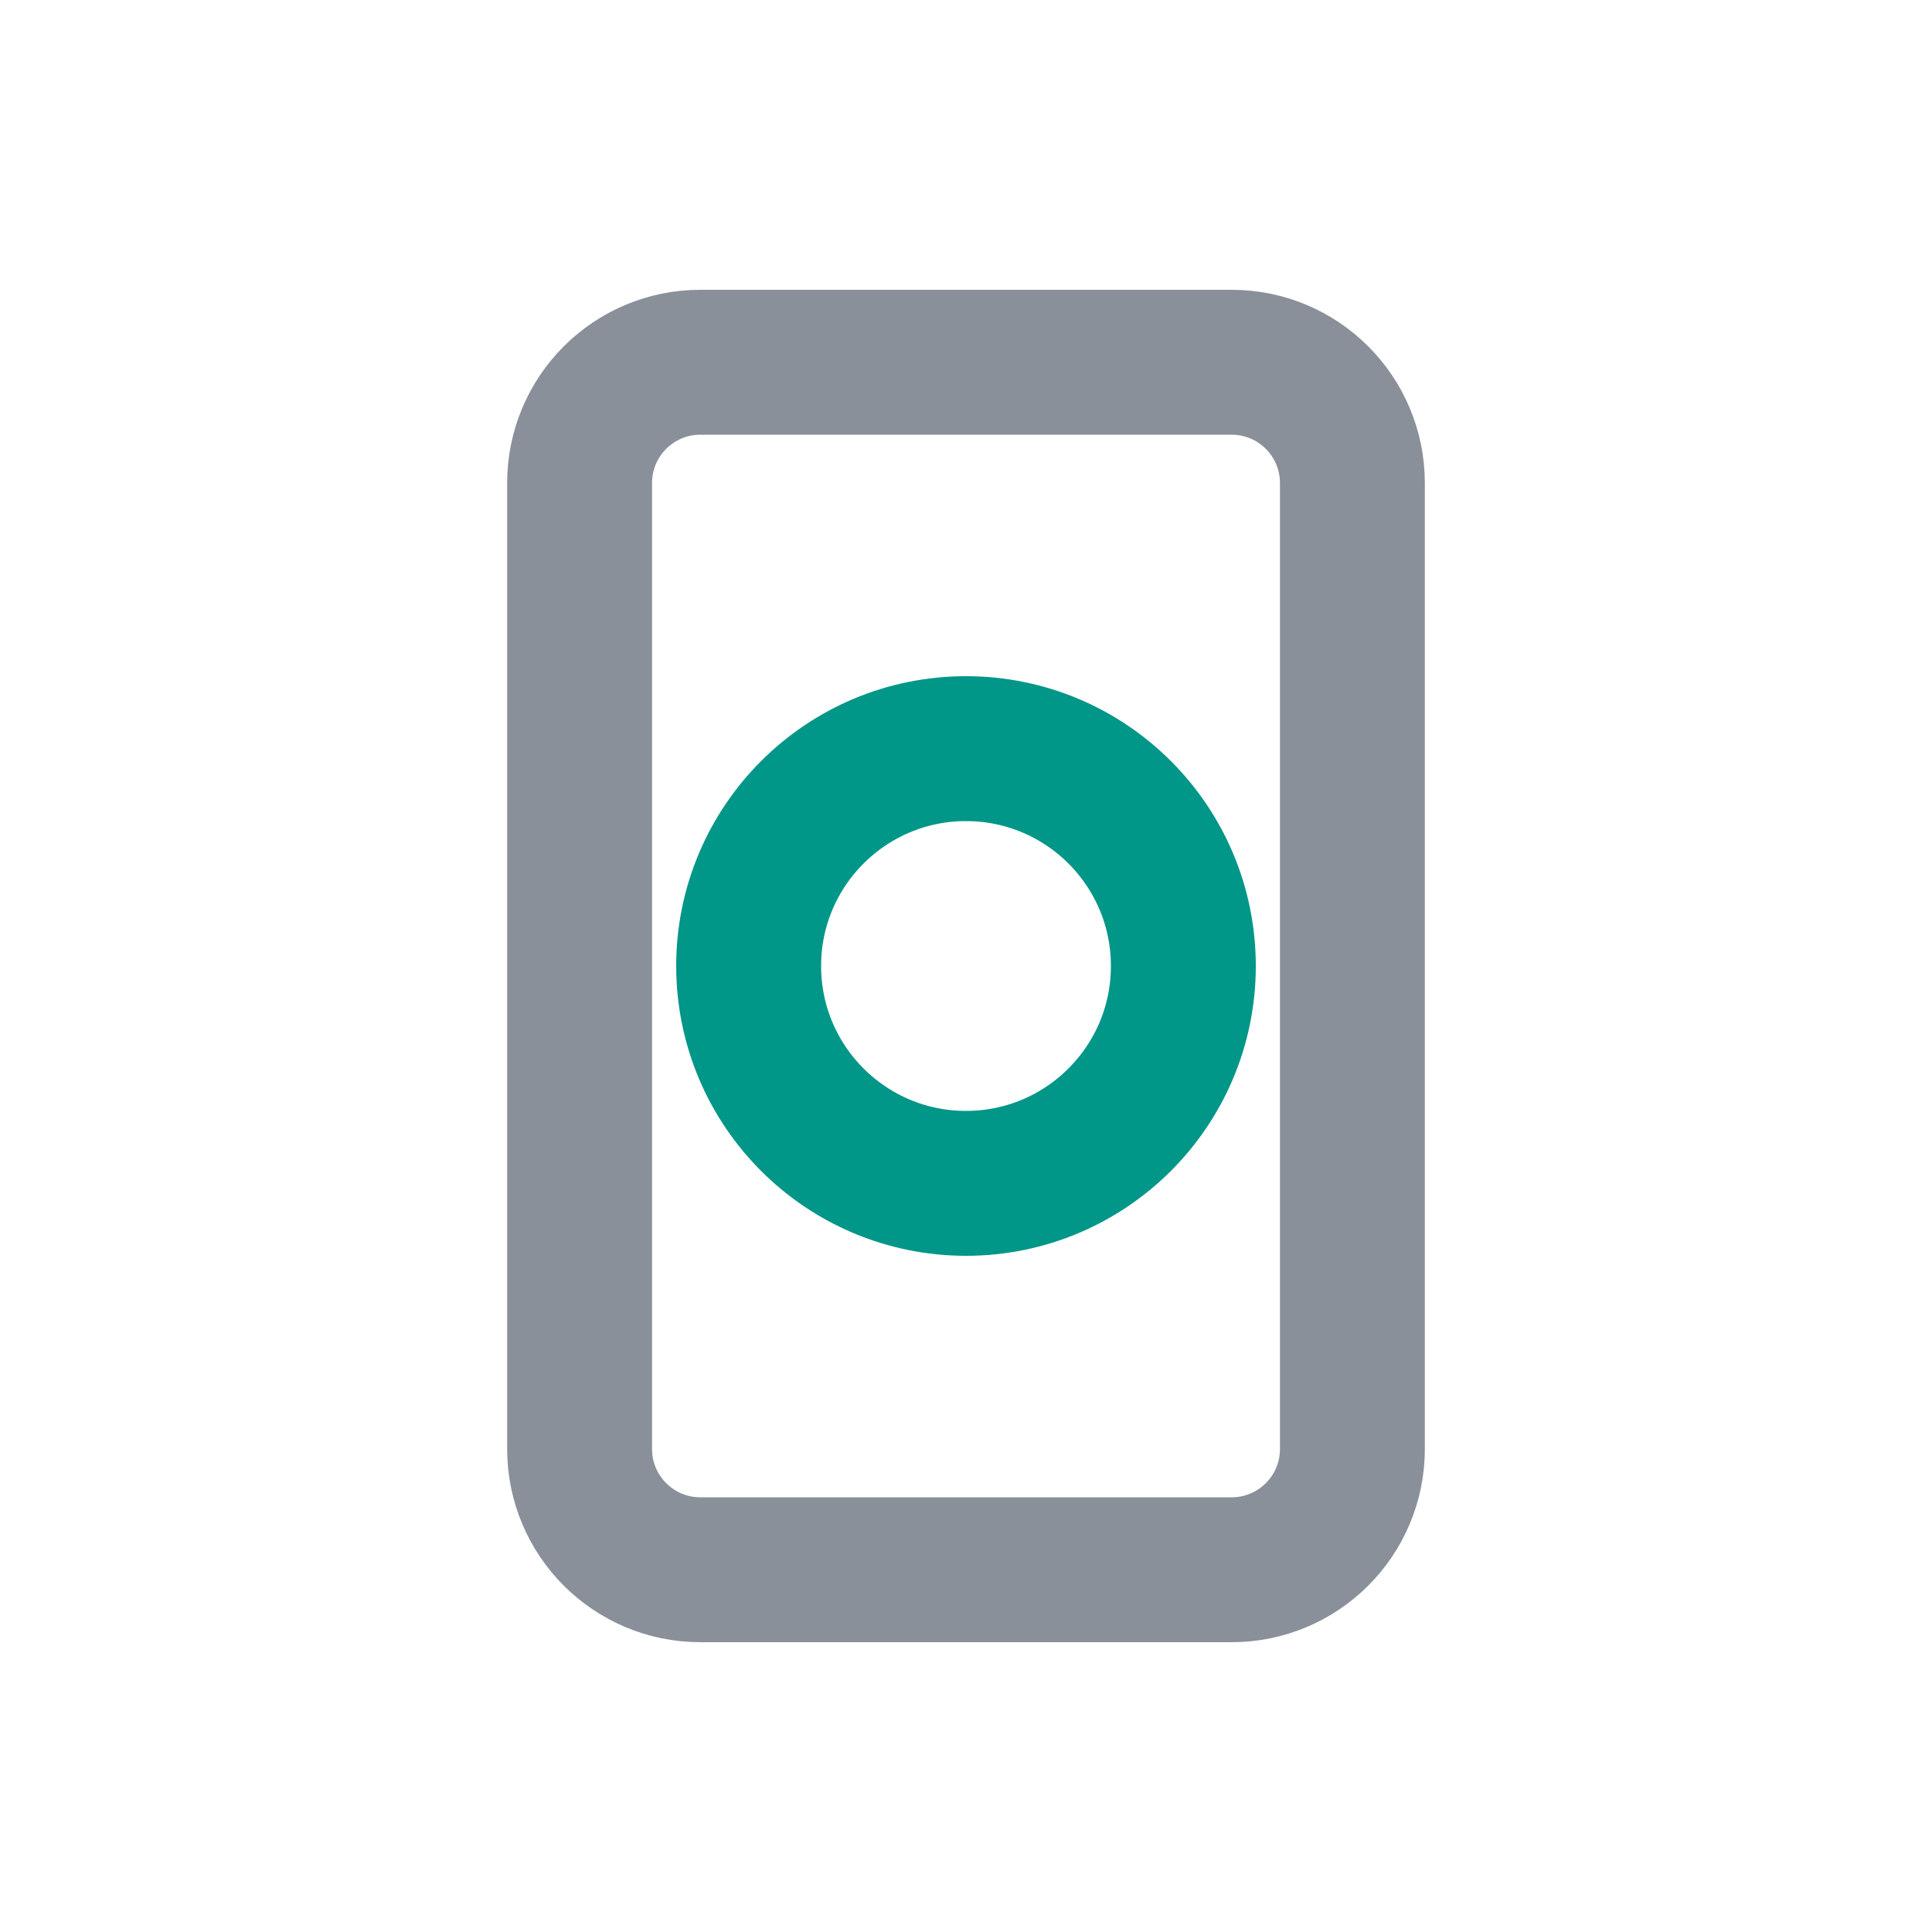
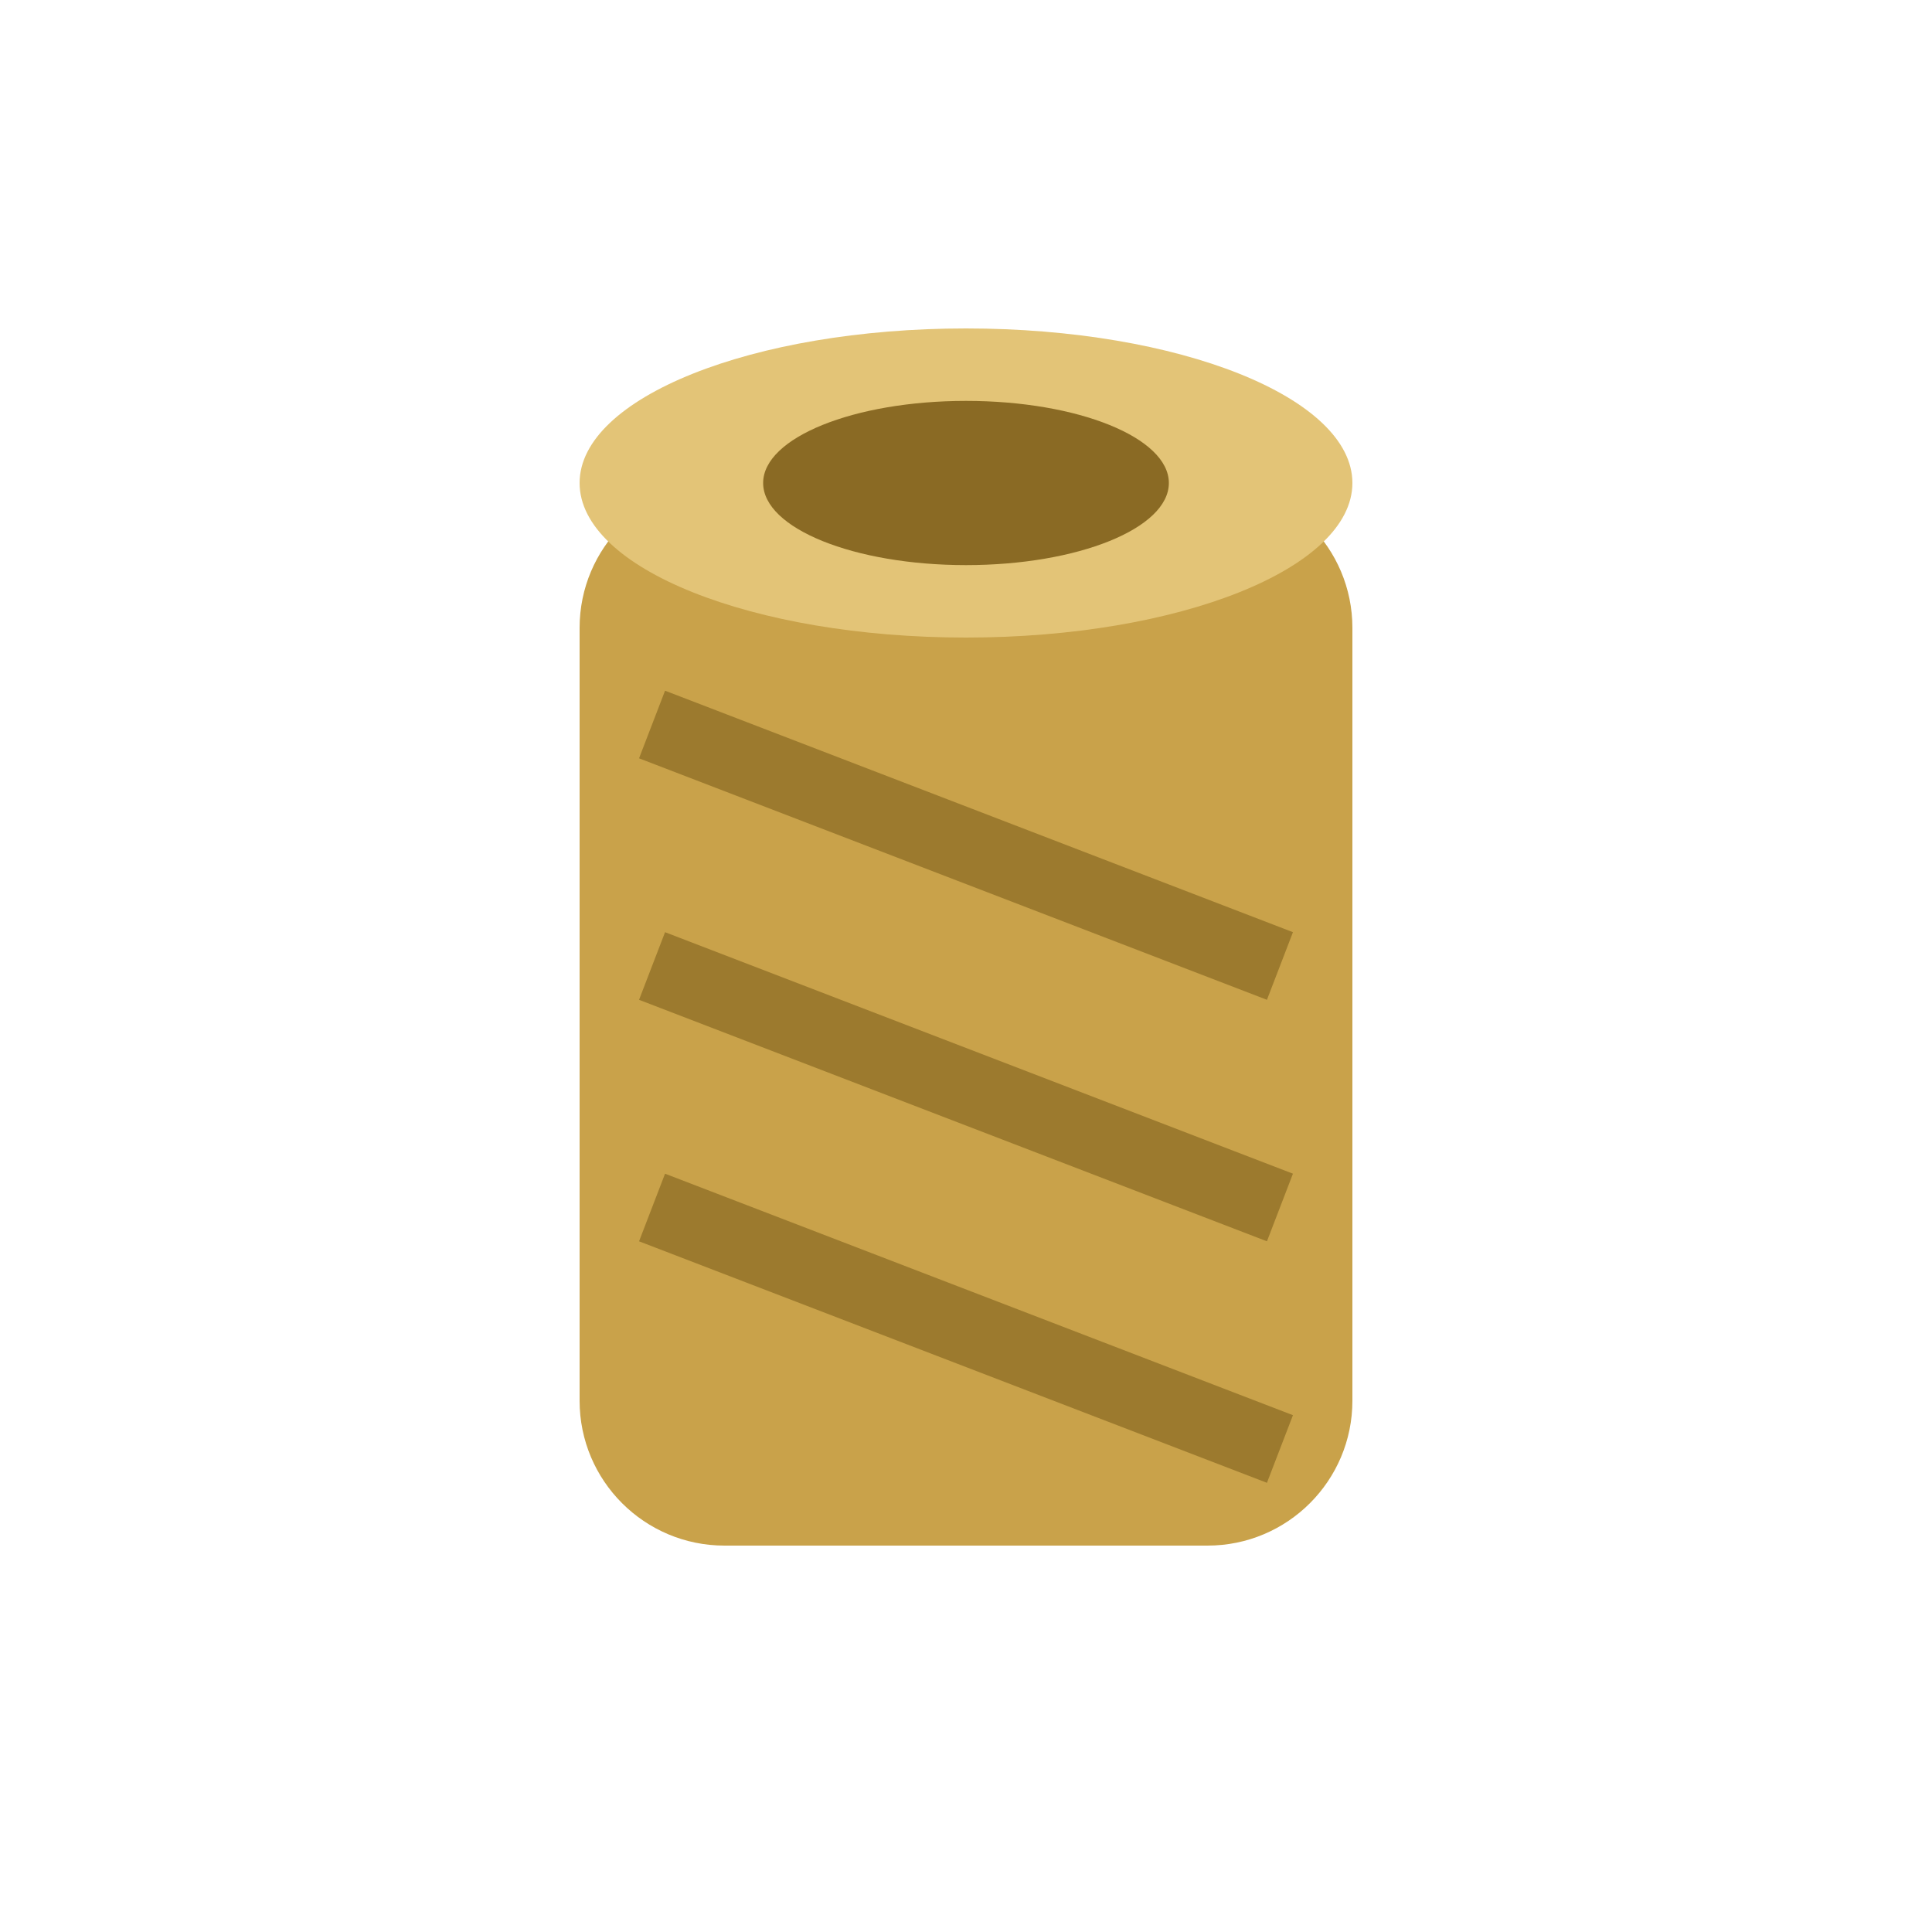
<svg xmlns="http://www.w3.org/2000/svg" width="40" height="40" viewBox="0 0 40 40">
-   <rect x="12" y="7.5" width="16" height="25" rx="2.5" style="fill:none;stroke:#8a9099;stroke-width:3;" />
-   <circle cx="20" cy="20" r="4.5" style="fill:none;stroke:#009688;stroke-width:3;" />
+   <rect x="12" y="10" width="16" height="22" rx="3" style="fill:#c9a24a;" />
+   <path d="M13.5 15 L26.5 20 M13.5 20 L26.5 25 M13.5 25 L26.5 30" style="stroke:#9c7a2e;stroke-width:1.5;fill:none;" />
+   <ellipse cx="20" cy="10" rx="8" ry="3.2" style="fill:#e3c477;" />
+   <ellipse cx="20" cy="10" rx="4.2" ry="1.7" style="fill:#8a6a24;" />
</svg>
